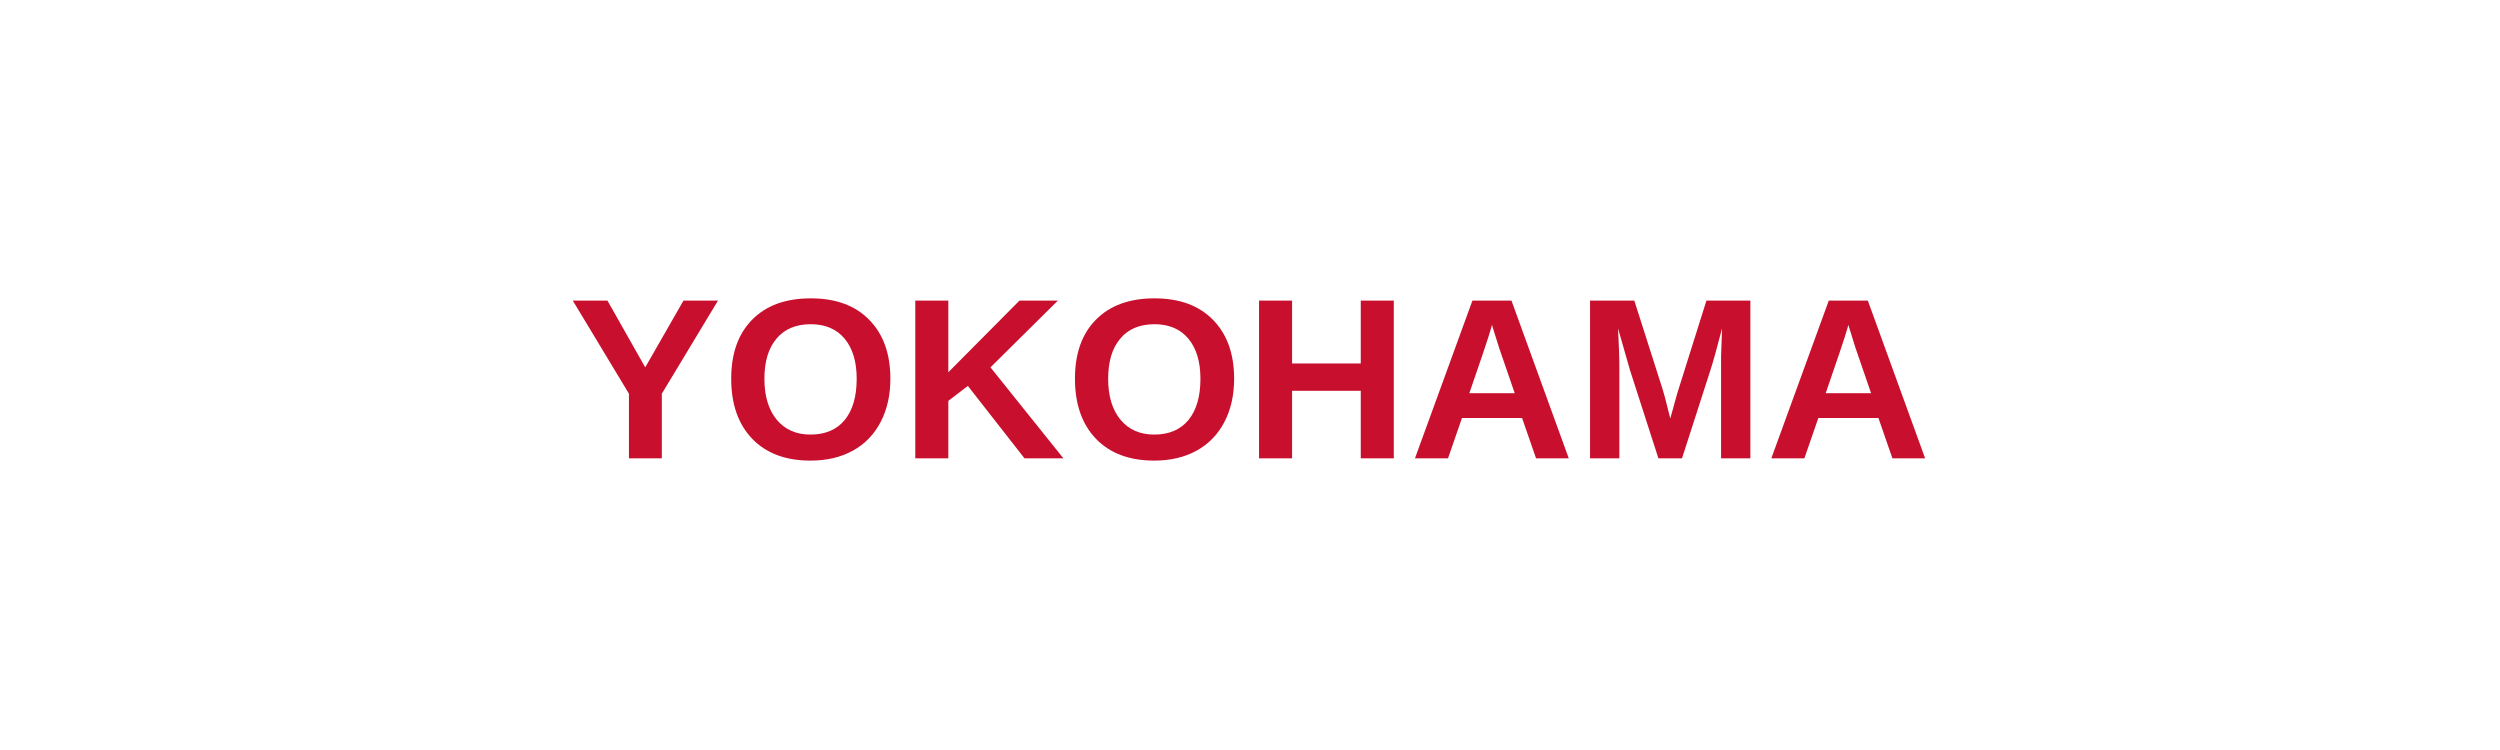
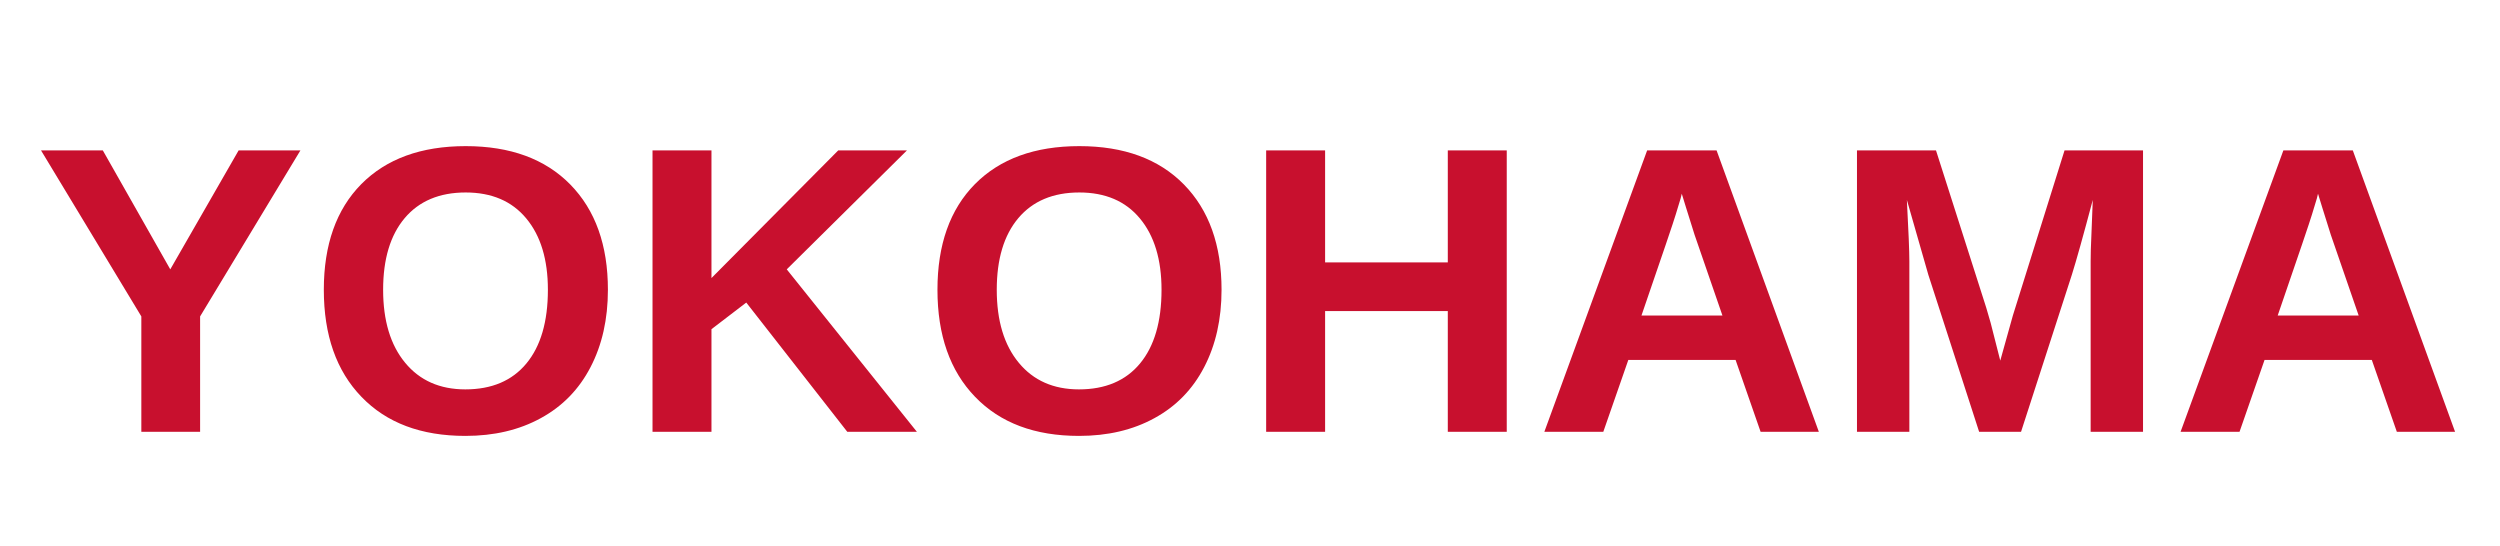
- <svg xmlns="http://www.w3.org/2000/svg" viewBox="0 0 240 72" role="img" aria-label="YOKOHAMA">
-   <rect width="240" height="72" fill="transparent" />
-   <text x="120" y="44" text-anchor="middle" font-family="Arial Black, Arial, sans-serif" font-size="22" font-weight="700" fill="#c8102e">YOKOHAMA</text>
+ <svg xmlns="http://www.w3.org/2000/svg" viewBox="0 0 220 48" role="img" aria-label="YOKOHAMA">
+   <text x="110" y="38" text-anchor="middle" font-family="Arial Black, Arial, sans-serif" font-size="36" font-weight="700" fill="#c8102e">YOKOHAMA</text>
</svg>
